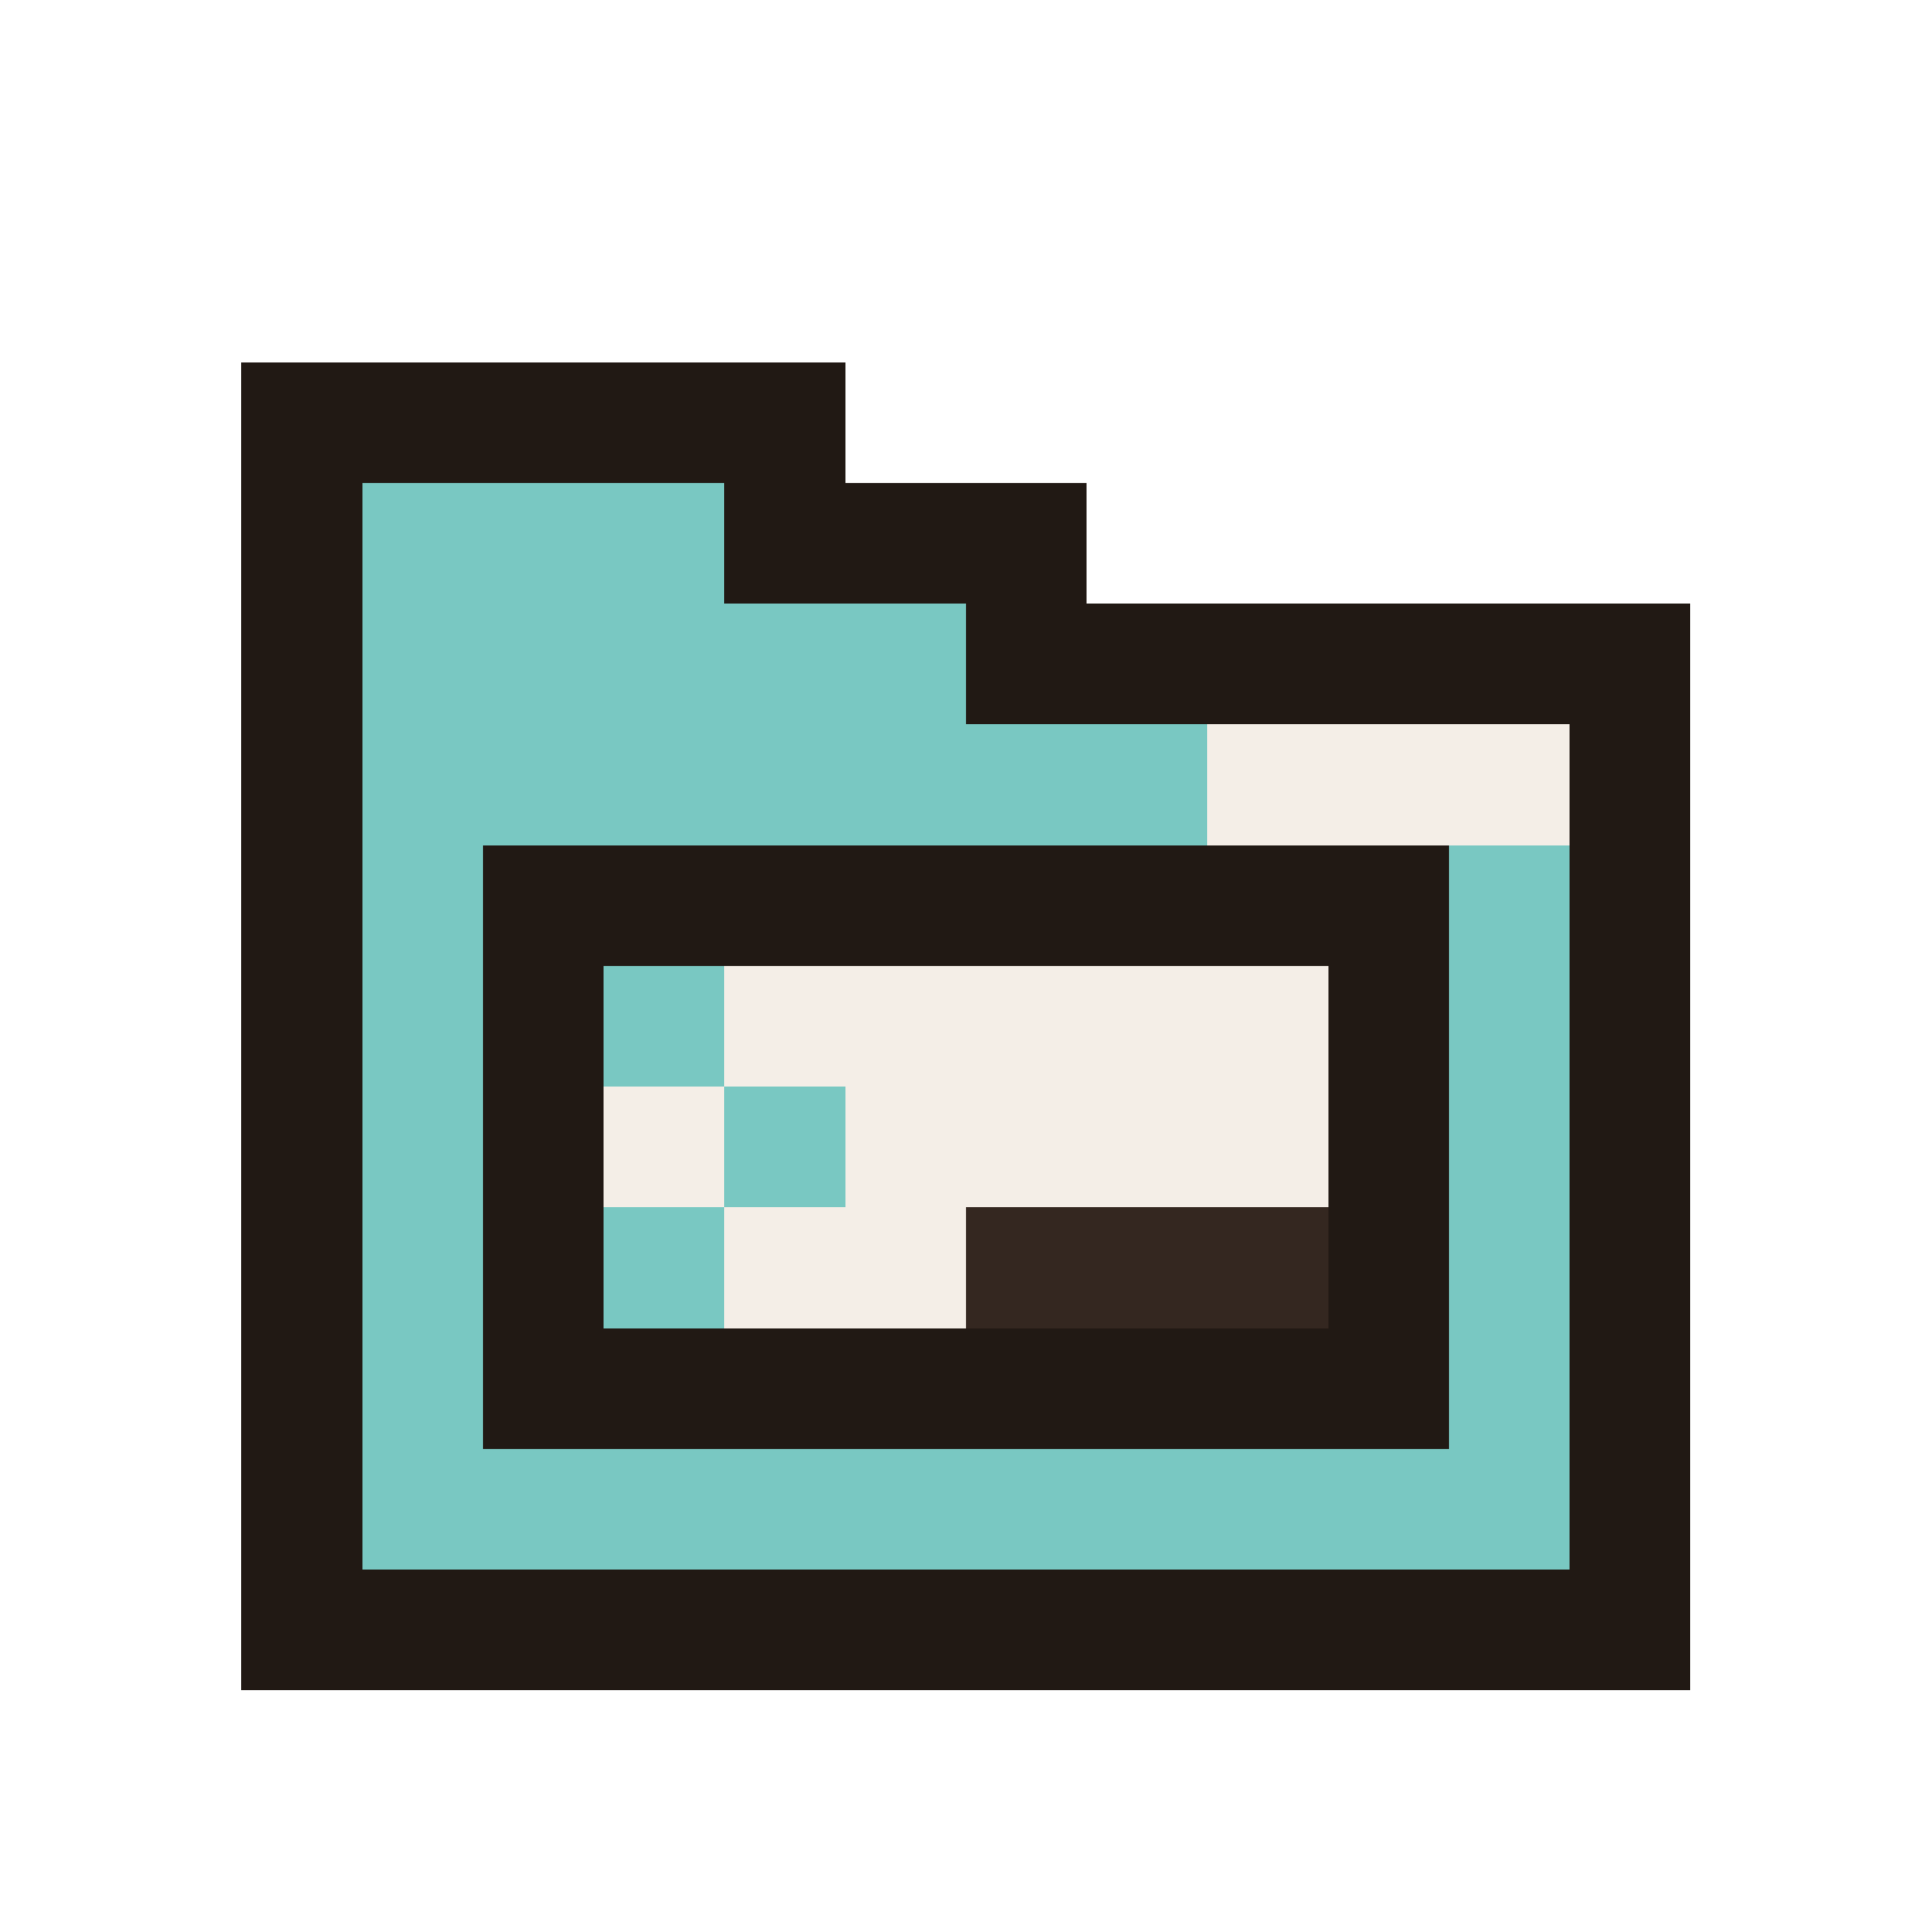
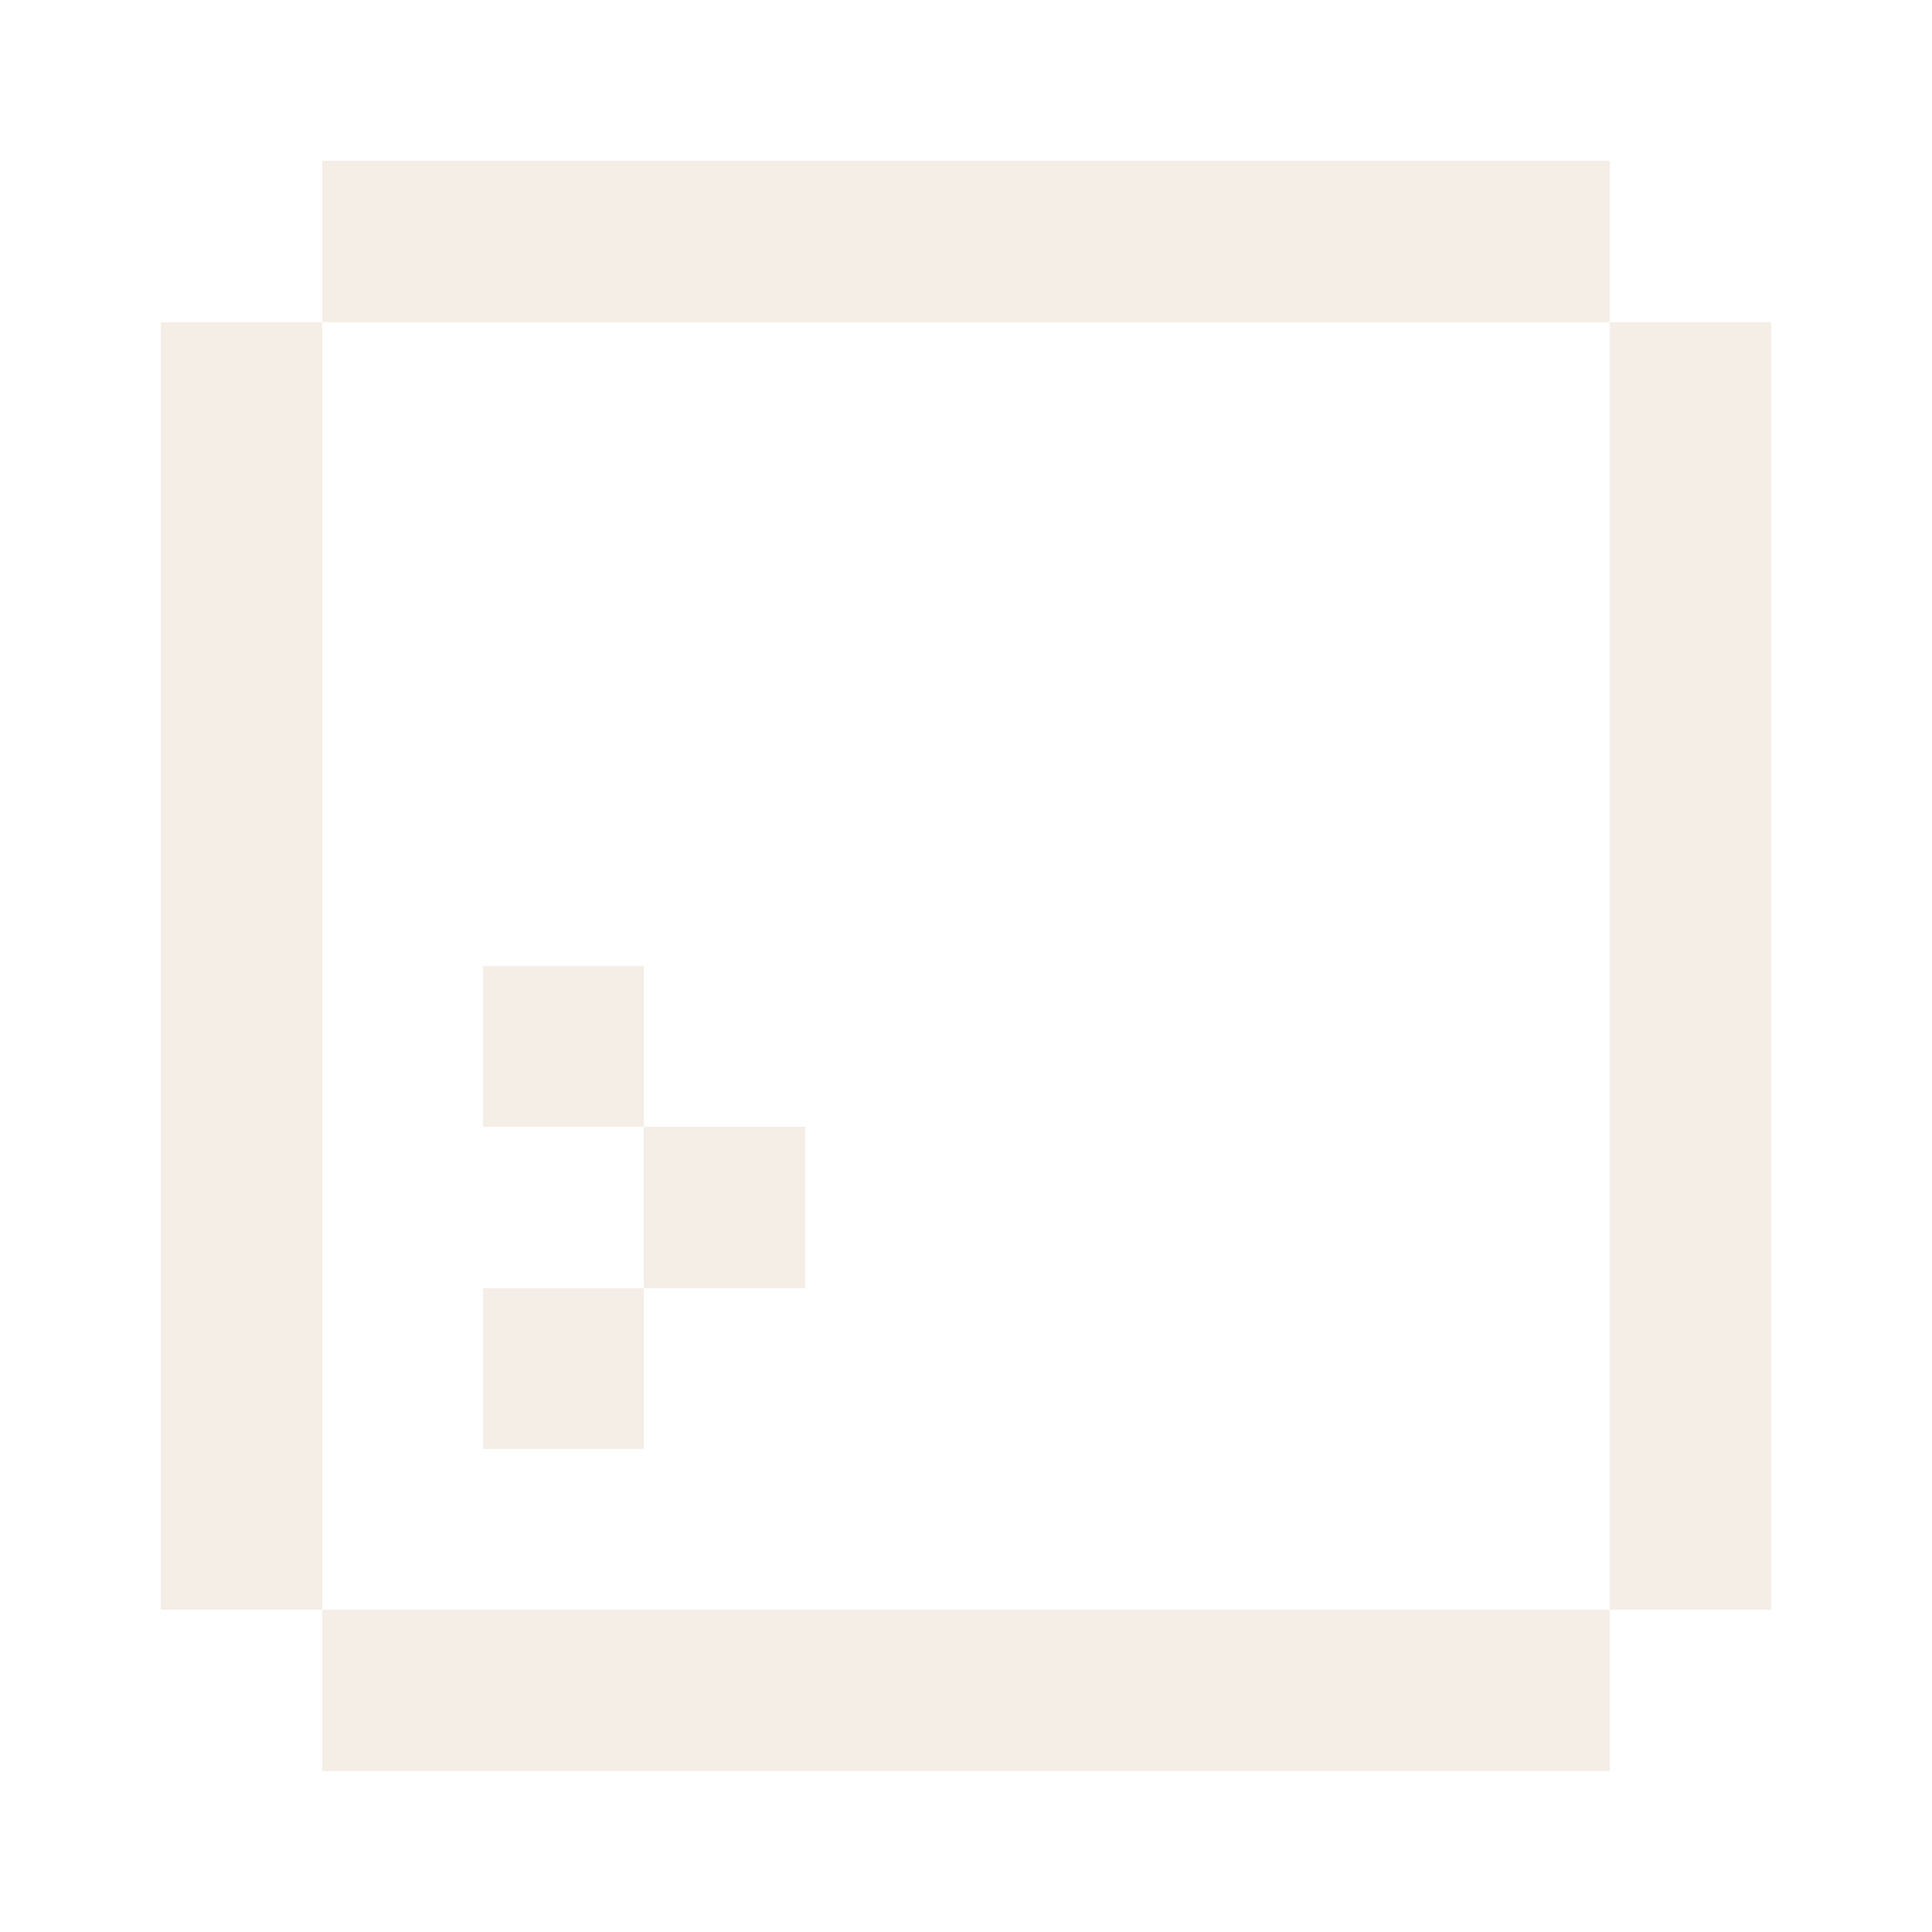
- <svg xmlns="http://www.w3.org/2000/svg" width="16" height="16" viewBox="0 0 16 16" shape-rendering="crispEdges" aria-hidden="true">
-   <path fill="#211914" d="M2 3h5v1h2v1h5v9H2z" />
-   <path fill="#79c8c2" d="M3 4h3v1h2v1h5v7H3z" />
-   <rect x="10" y="6" width="3" height="1" fill="#f4eee7" />
-   <rect x="4" y="7" width="8" height="5" fill="#211914" />
-   <rect x="5" y="8" width="6" height="3" fill="#f4eee7" />
-   <rect x="5" y="8" width="1" height="1" fill="#79c8c2" />
-   <rect x="6" y="9" width="1" height="1" fill="#79c8c2" />
-   <rect x="5" y="10" width="1" height="1" fill="#79c8c2" />
-   <rect x="8" y="10" width="3" height="1" fill="#342720" />
+ <svg xmlns="http://www.w3.org/2000/svg" width="24" height="24" viewBox="0 0 24 24" shape-rendering="crispEdges" aria-hidden="true">
+   <path fill="#f4eee7" d="M4 2h16v2H4zm0 18h16v2H4zM2 4h2v16H2zm18 0h2v16h-2zM6 16h2v2H6zm2-2h2v2H8zm-2-2h2v2H6z" />
</svg>
